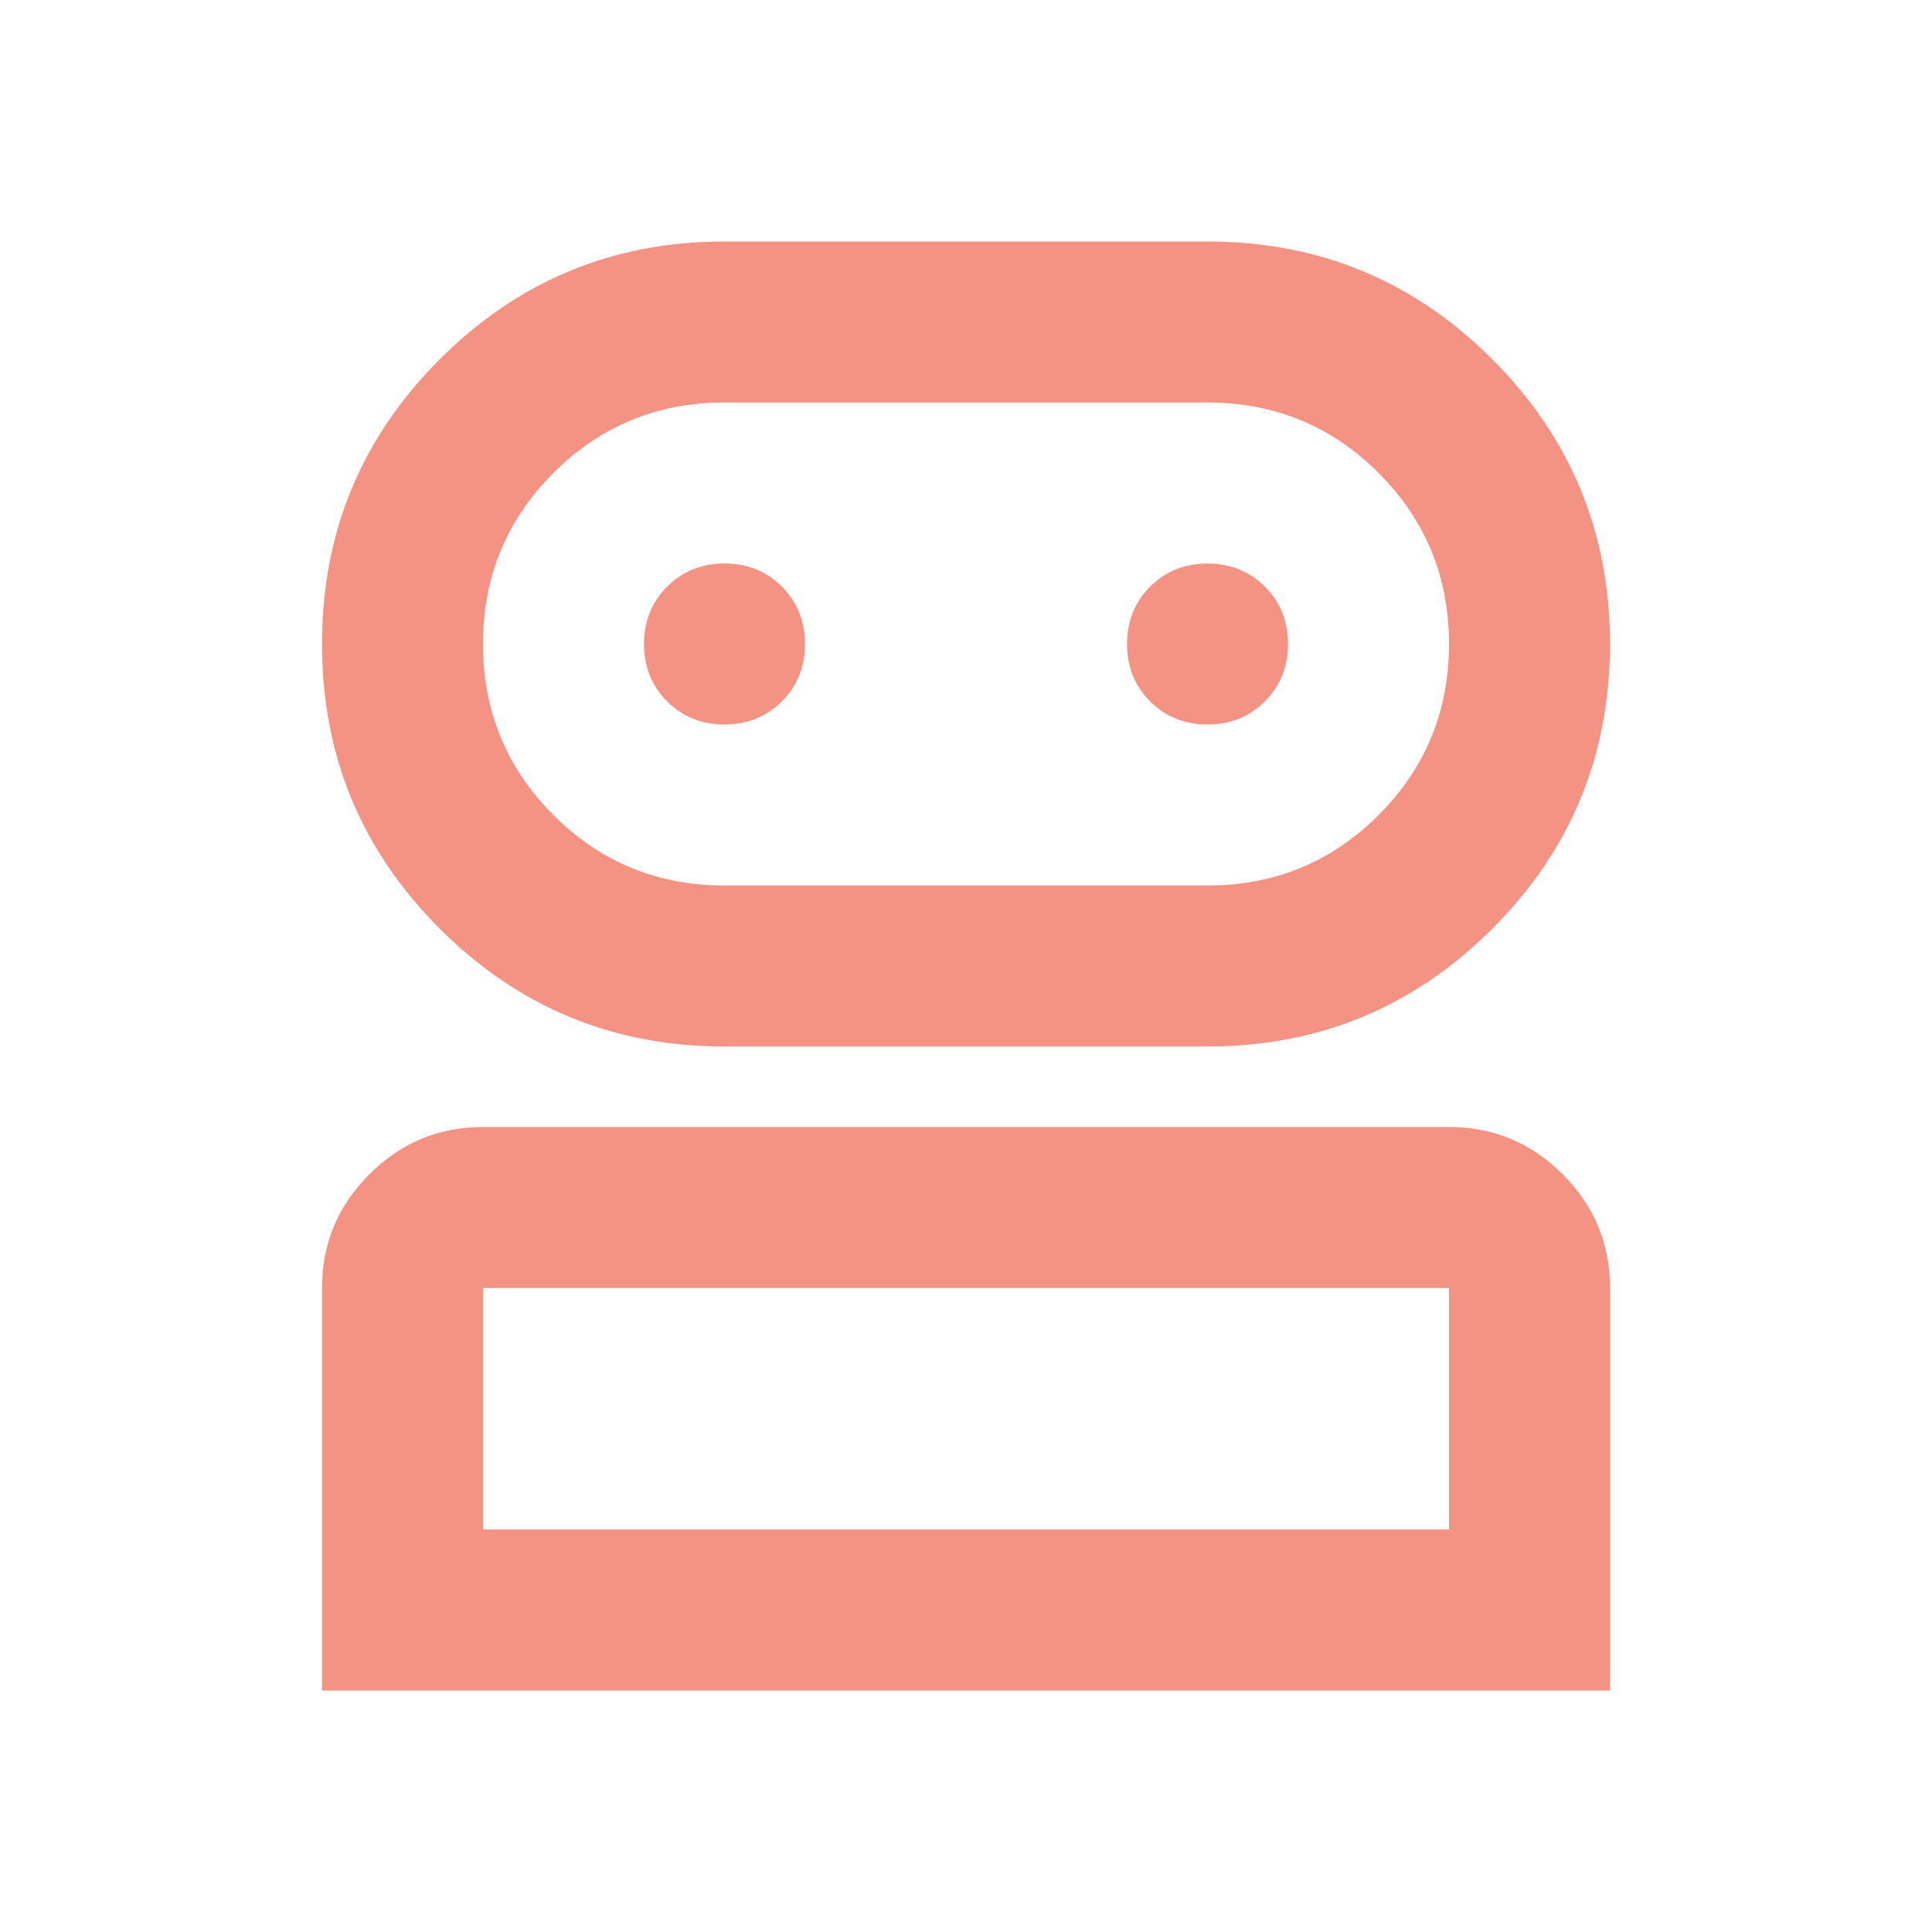
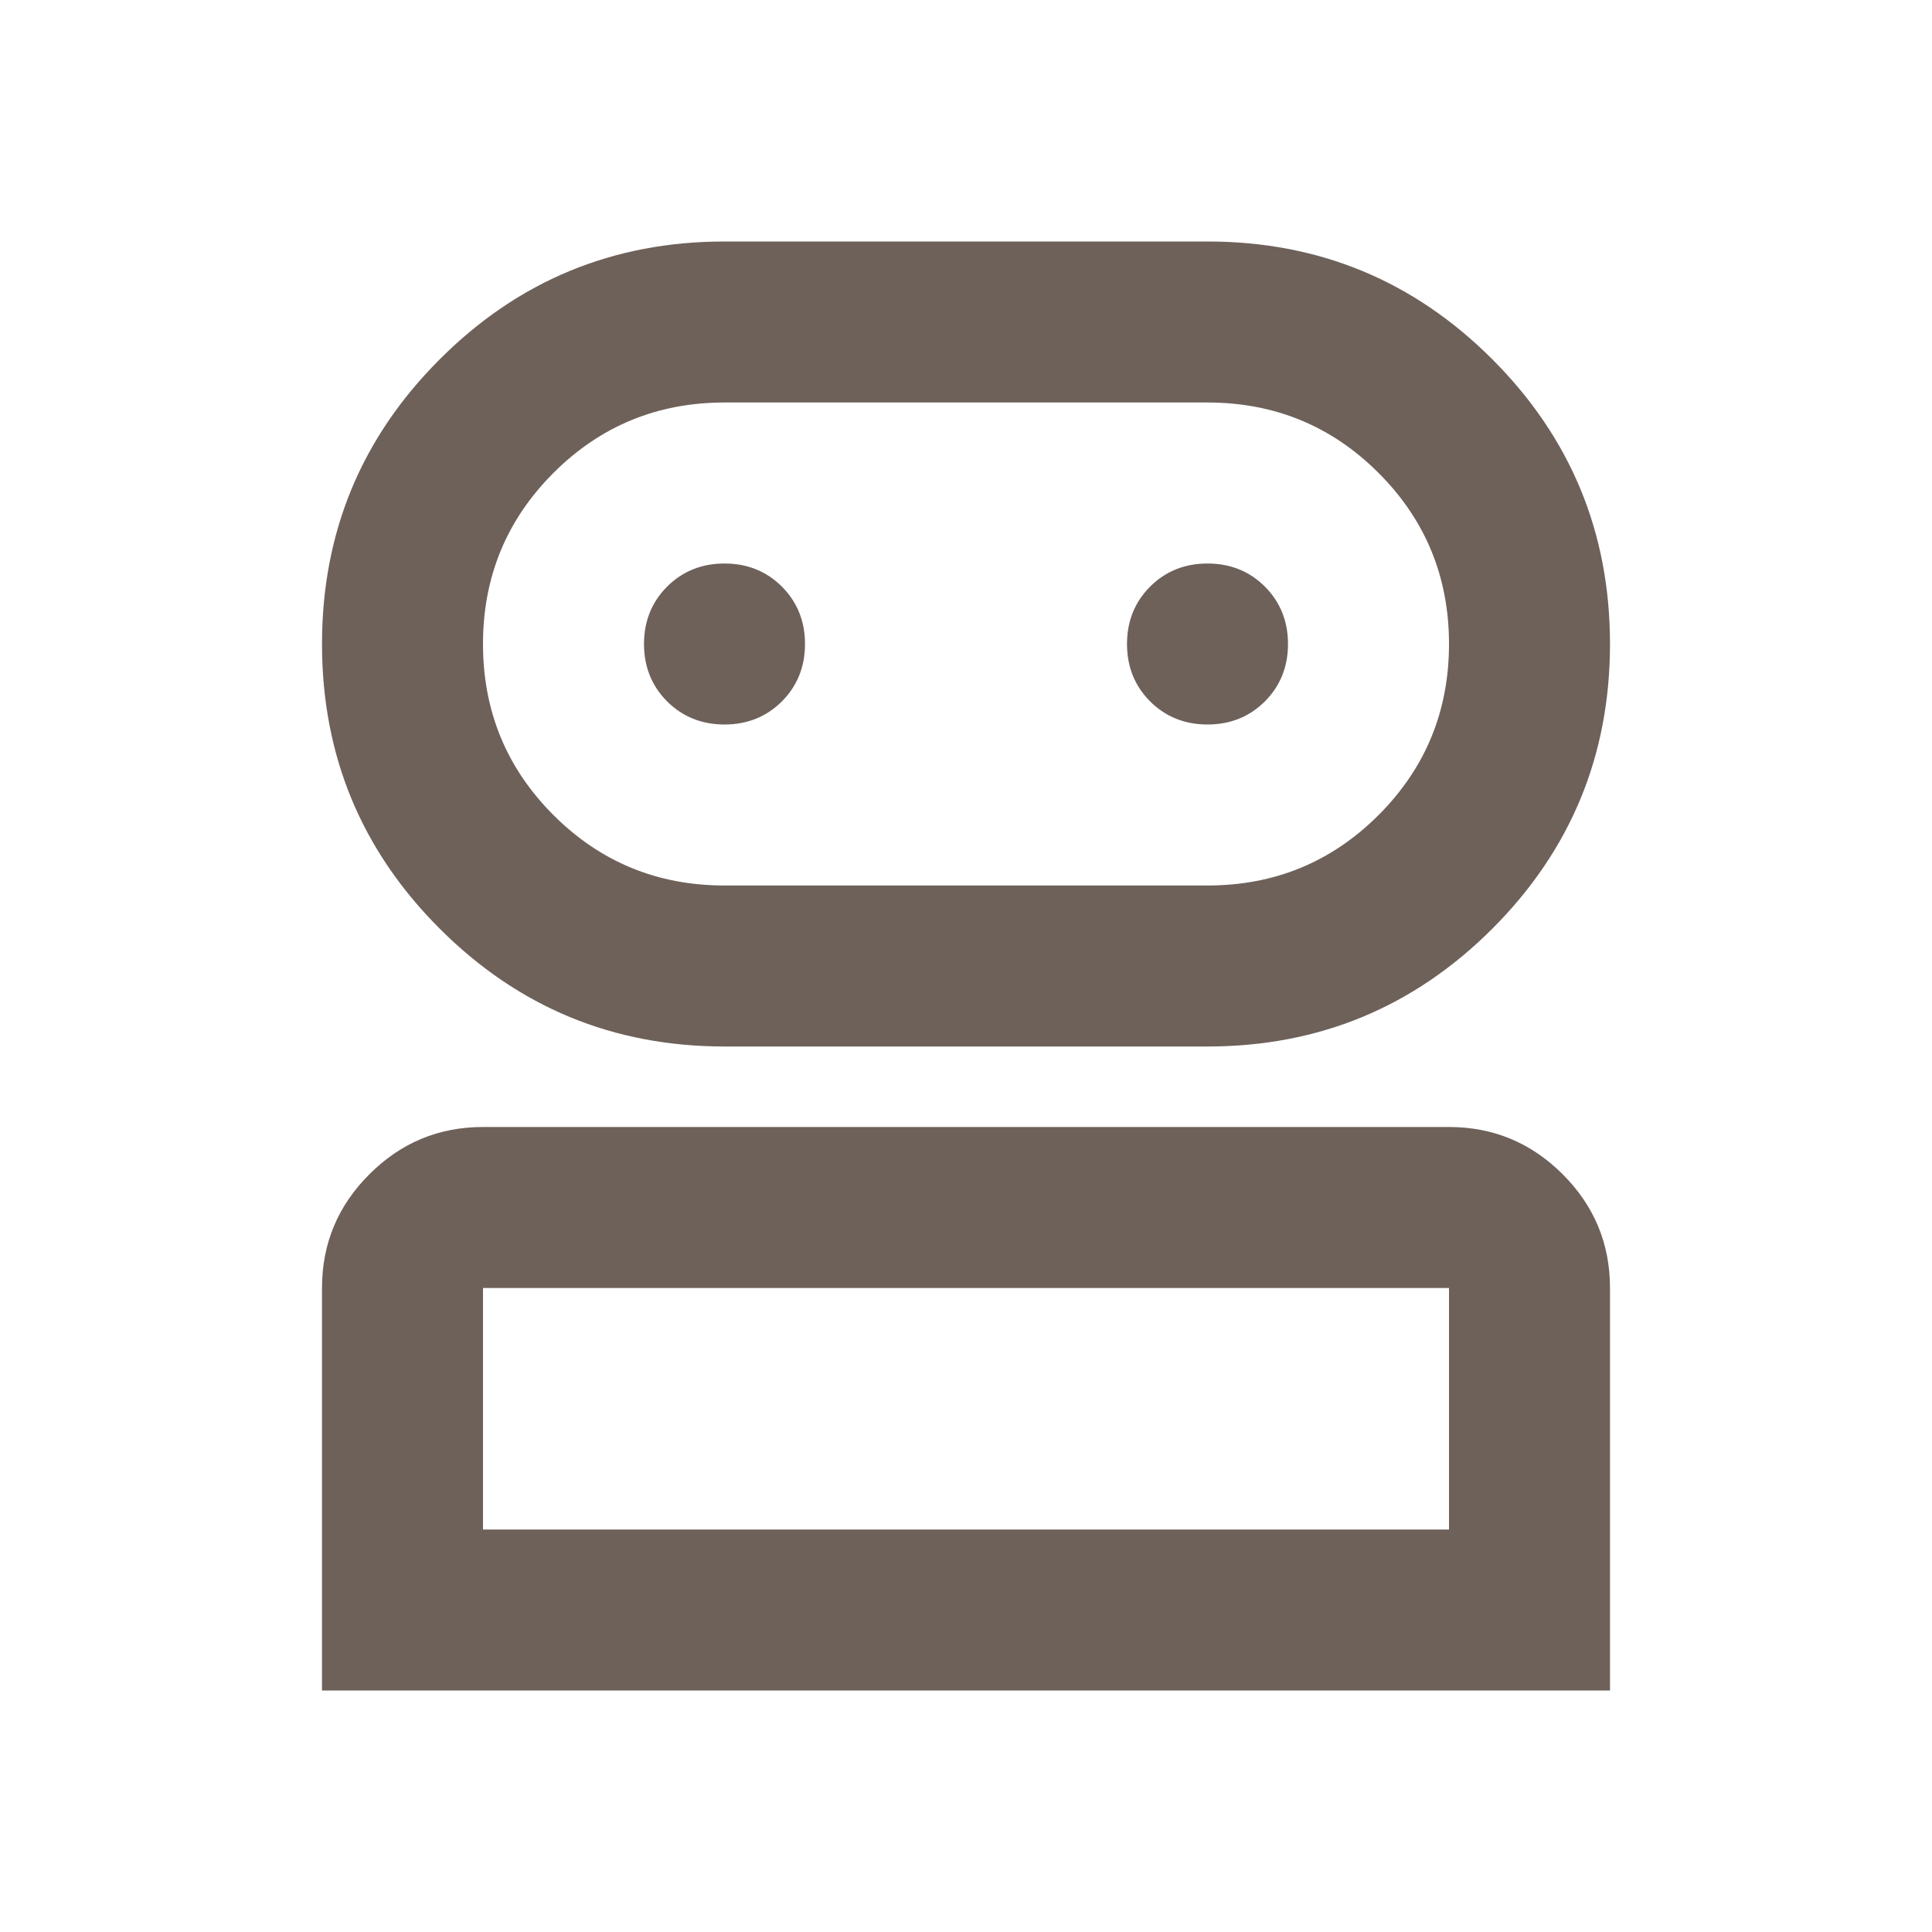
<svg xmlns="http://www.w3.org/2000/svg" width="24" height="24" viewBox="0 0 24 24" fill="none">
-   <path d="M4 21V16C4 15.45 4.196 14.979 4.588 14.588C4.979 14.196 5.45 14 6 14H18C18.55 14 19.021 14.196 19.413 14.588C19.804 14.979 20 15.45 20 16V21H4ZM9 13C7.617 13 6.438 12.512 5.463 11.537C4.487 10.562 4 9.383 4 8C4 6.617 4.487 5.438 5.463 4.463C6.438 3.487 7.617 3 9 3H15C16.383 3 17.562 3.487 18.538 4.463C19.512 5.438 20 6.617 20 8C20 9.383 19.512 10.562 18.538 11.537C17.562 12.512 16.383 13 15 13H9ZM6 19H18V16H6V19ZM9 11H15C15.833 11 16.542 10.708 17.125 10.125C17.708 9.542 18 8.833 18 8C18 7.167 17.708 6.458 17.125 5.875C16.542 5.292 15.833 5 15 5H9C8.167 5 7.458 5.292 6.875 5.875C6.292 6.458 6 7.167 6 8C6 8.833 6.292 9.542 6.875 10.125C7.458 10.708 8.167 11 9 11ZM9 9C9.283 9 9.521 8.904 9.713 8.713C9.904 8.521 10 8.283 10 8C10 7.717 9.904 7.479 9.713 7.287C9.521 7.096 9.283 7 9 7C8.717 7 8.479 7.096 8.287 7.287C8.096 7.479 8 7.717 8 8C8 8.283 8.096 8.521 8.287 8.713C8.479 8.904 8.717 9 9 9ZM15 9C15.283 9 15.521 8.904 15.713 8.713C15.904 8.521 16 8.283 16 8C16 7.717 15.904 7.479 15.713 7.287C15.521 7.096 15.283 7 15 7C14.717 7 14.479 7.096 14.287 7.287C14.096 7.479 14 7.717 14 8C14 8.283 14.096 8.521 14.287 8.713C14.479 8.904 14.717 9 15 9Z" fill="#F49383" />
+   <path d="M4 21V16C4 15.45 4.196 14.979 4.588 14.588C4.979 14.196 5.45 14 6 14H18C18.55 14 19.021 14.196 19.413 14.588C19.804 14.979 20 15.45 20 16V21H4ZM9 13C7.617 13 6.438 12.512 5.463 11.537C4.487 10.562 4 9.383 4 8C4 6.617 4.487 5.438 5.463 4.463C6.438 3.487 7.617 3 9 3H15C16.383 3 17.562 3.487 18.538 4.463C19.512 5.438 20 6.617 20 8C20 9.383 19.512 10.562 18.538 11.537C17.562 12.512 16.383 13 15 13H9ZM6 19H18V16H6V19ZM9 11H15C15.833 11 16.542 10.708 17.125 10.125C17.708 9.542 18 8.833 18 8C18 7.167 17.708 6.458 17.125 5.875C16.542 5.292 15.833 5 15 5H9C8.167 5 7.458 5.292 6.875 5.875C6.292 6.458 6 7.167 6 8C6 8.833 6.292 9.542 6.875 10.125C7.458 10.708 8.167 11 9 11ZM9 9C9.283 9 9.521 8.904 9.713 8.713C9.904 8.521 10 8.283 10 8C10 7.717 9.904 7.479 9.713 7.287C9.521 7.096 9.283 7 9 7C8.717 7 8.479 7.096 8.287 7.287C8.096 7.479 8 7.717 8 8C8 8.283 8.096 8.521 8.287 8.713C8.479 8.904 8.717 9 9 9ZM15 9C15.283 9 15.521 8.904 15.713 8.713C15.904 8.521 16 8.283 16 8C16 7.717 15.904 7.479 15.713 7.287C15.521 7.096 15.283 7 15 7C14.717 7 14.479 7.096 14.287 7.287C14.096 7.479 14 7.717 14 8C14 8.283 14.096 8.521 14.287 8.713C14.479 8.904 14.717 9 15 9Z" fill="#6E615A" />
</svg>
